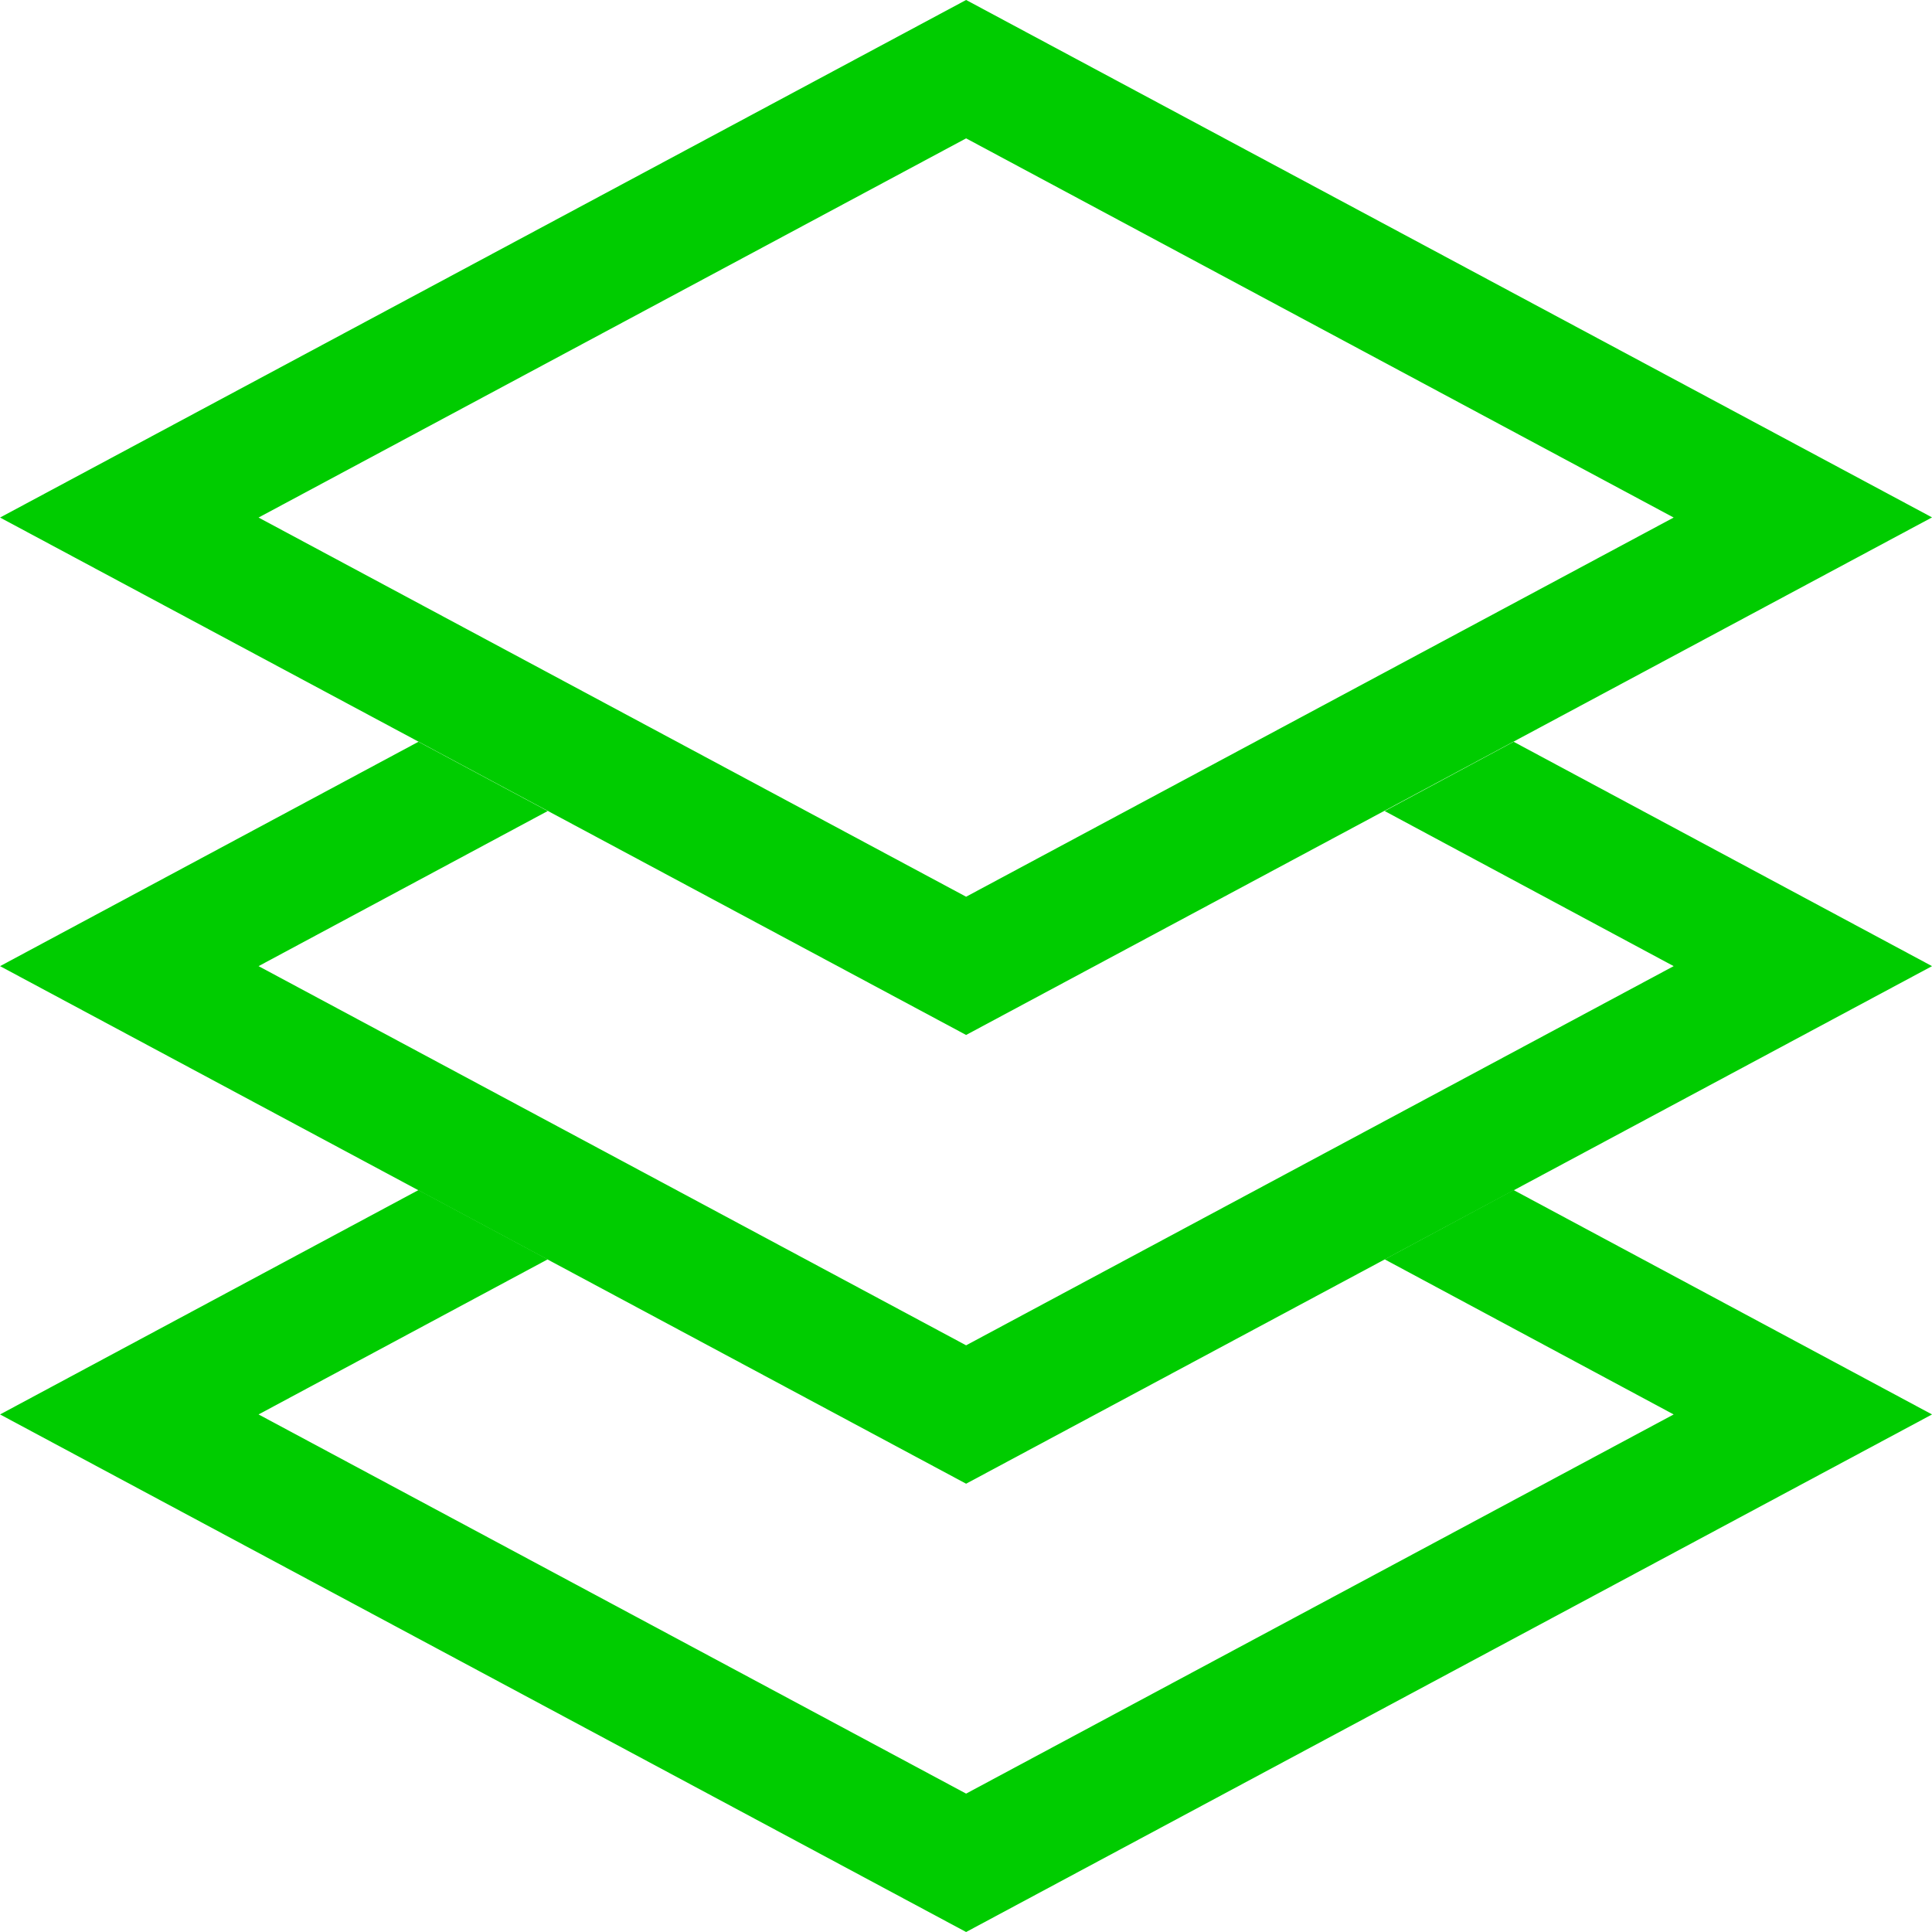
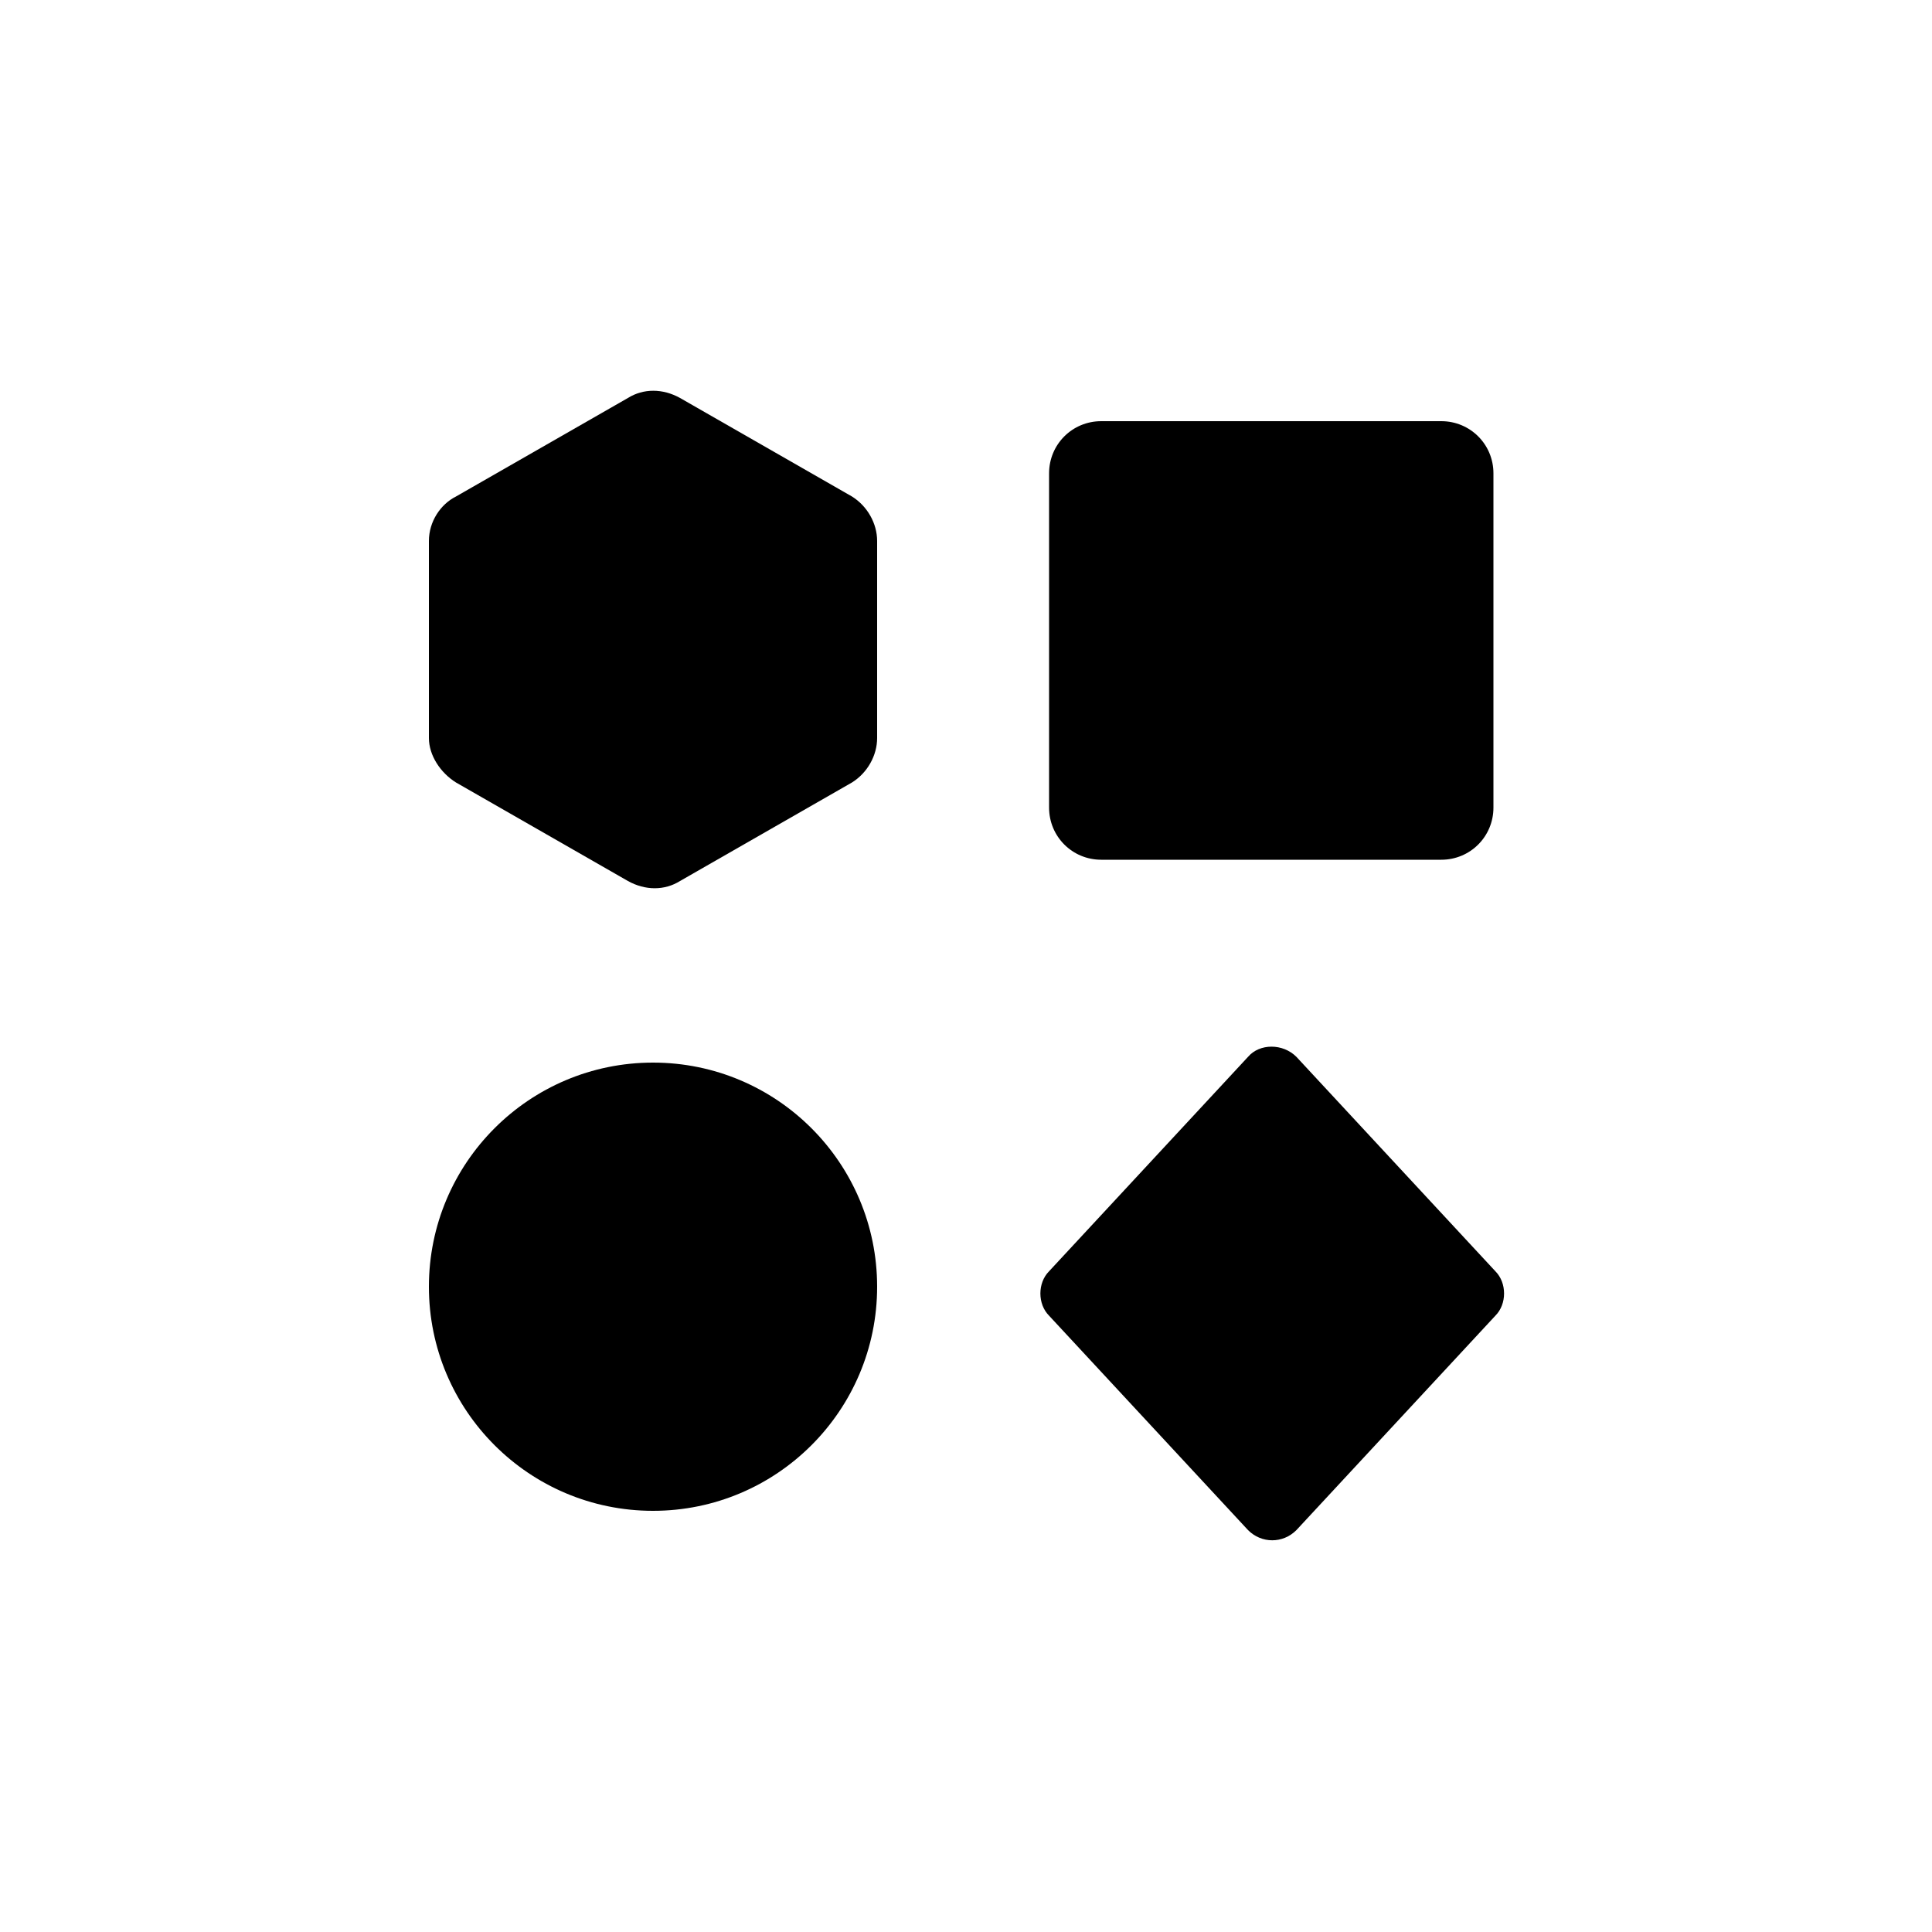
- <svg xmlns="http://www.w3.org/2000/svg" width="800px" height="800px" viewBox="0 0 16 16" fill="#000000">
-   <g id="SVGRepo_bgCarrier" stroke-width="0" />
-   <g id="SVGRepo_tracerCarrier" stroke-linecap="round" stroke-linejoin="round" />
-   <g id="SVGRepo_iconCarrier">
-     <g fill="#00cc00" stroke-width=".829px" color="#000000">
-       <path d="M8.04 10.471 2.938 7.953l2.085-1.03-.932-.46-3.017 1.49L8.04 11.39l6.965-3.437-3.017-1.49-.93.46 2.084 1.03z" style="-inkscape-stroke:none" transform="matrix(1.1485 0 0 1.2471 -1.233 -1.917)" />
-       <path d="M8.04 13.448 2.938 10.93 5.023 9.9l-.932-.46-3.017 1.49 6.966 3.437 6.965-3.437-3.017-1.49-.93.46 2.084 1.03z" style="-inkscape-stroke:none" transform="matrix(1.1485 0 0 1.2471 -1.233 -1.917)" />
-       <path d="M8.04 1.537 1.074 4.974 8.04 8.41l6.965-3.437zm0 .919 5.102 2.518L8.04 7.492 2.938 4.974z" style="-inkscape-stroke:none" transform="matrix(1.1485 0 0 1.2471 -1.233 -1.917)" />
-     </g>
-   </g>
+ <svg xmlns="http://www.w3.org/2000/svg" fill="#000000" width="800px" height="800px" viewBox="0 0 100 100" enable-background="new 0 0 100 100" xml:space="preserve">
+   <path d="M57,44.5c-1.5,0-2.7-1.2-2.7-2.7V24.5c0-1.5,1.2-2.7,2.7-2.7h17.6c1.5,0,2.7,1.2,2.7,2.7v17.3  c0,1.5-1.2,2.7-2.7,2.7H57z" />
+   <path d="M64.6,54.7L54.3,65.8c-0.6,0.6-0.6,1.7,0,2.3l10.3,11.1c0.7,0.7,1.8,0.7,2.5,0l10.3-11.1  c0.6-0.6,0.6-1.7,0-2.3L67.1,54.7C66.4,54,65.2,54,64.6,54.7z" />
+   <circle cx="33.8" cy="66.6" r="11.6" />
+   <path d="M23.6,25.7l8.9-5.1c0.8-0.5,1.8-0.5,2.7,0l8.9,5.1c0.8,0.5,1.3,1.4,1.3,2.3v10.2c0,0.9-0.5,1.8-1.3,2.3  l-8.9,5.1c-0.8,0.5-1.8,0.5-2.7,0l-8.9-5.1c-0.8-0.5-1.4-1.4-1.4-2.3V28C22.2,27,22.8,26.1,23.6,25.7z" />
</svg>
